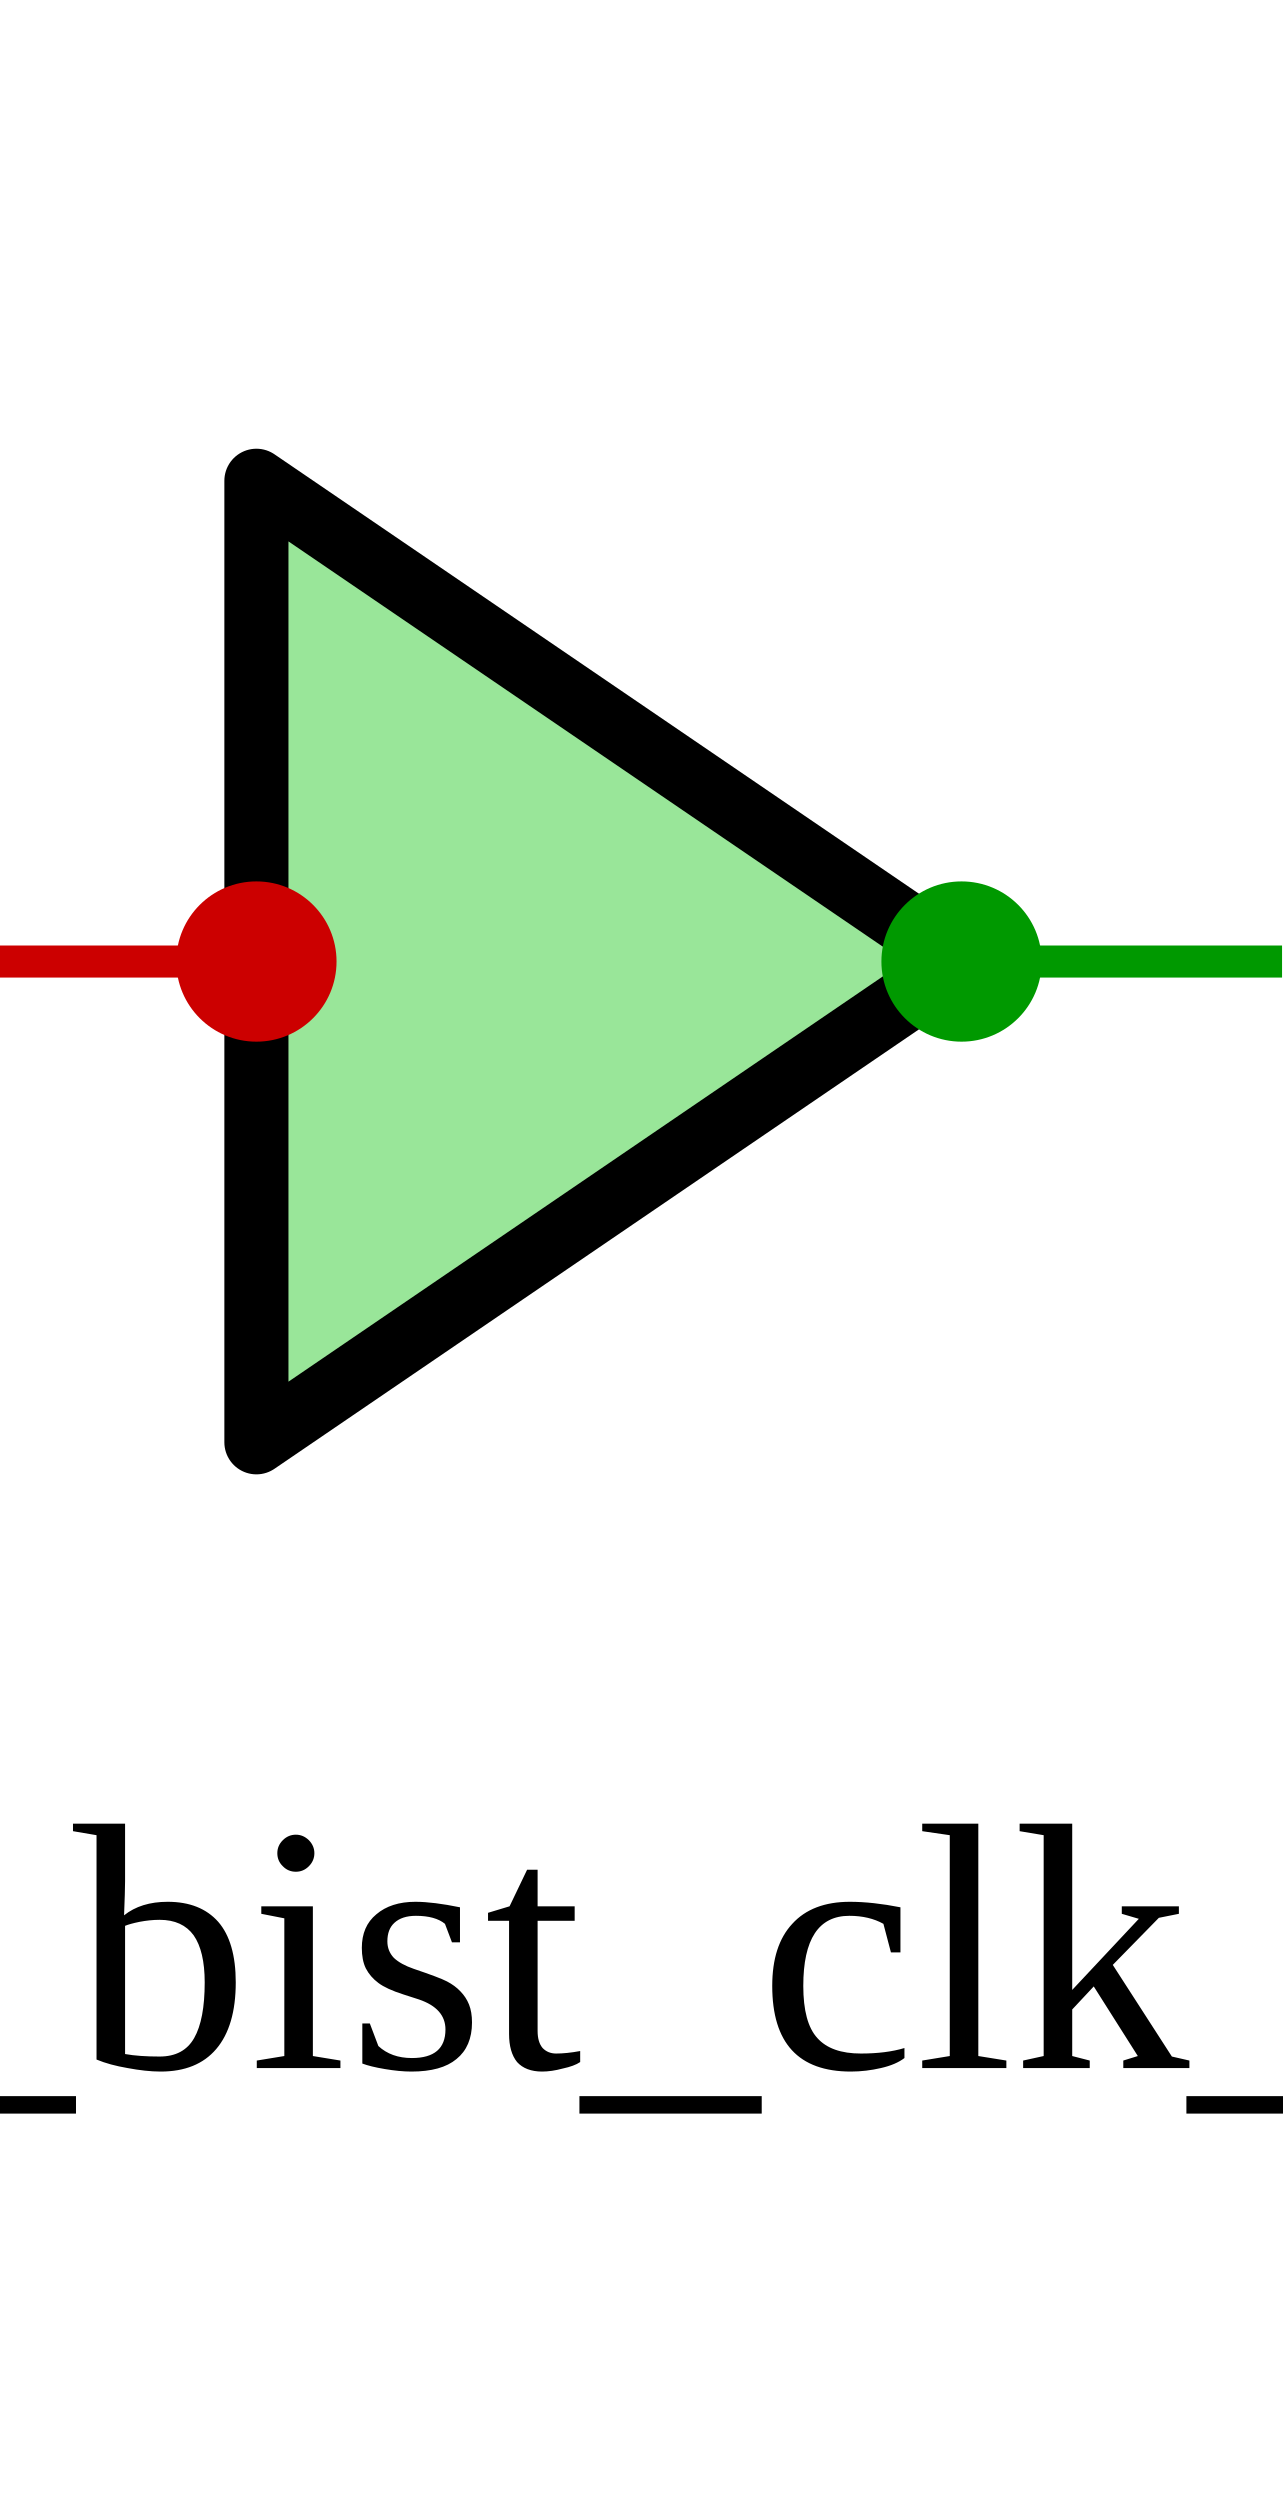
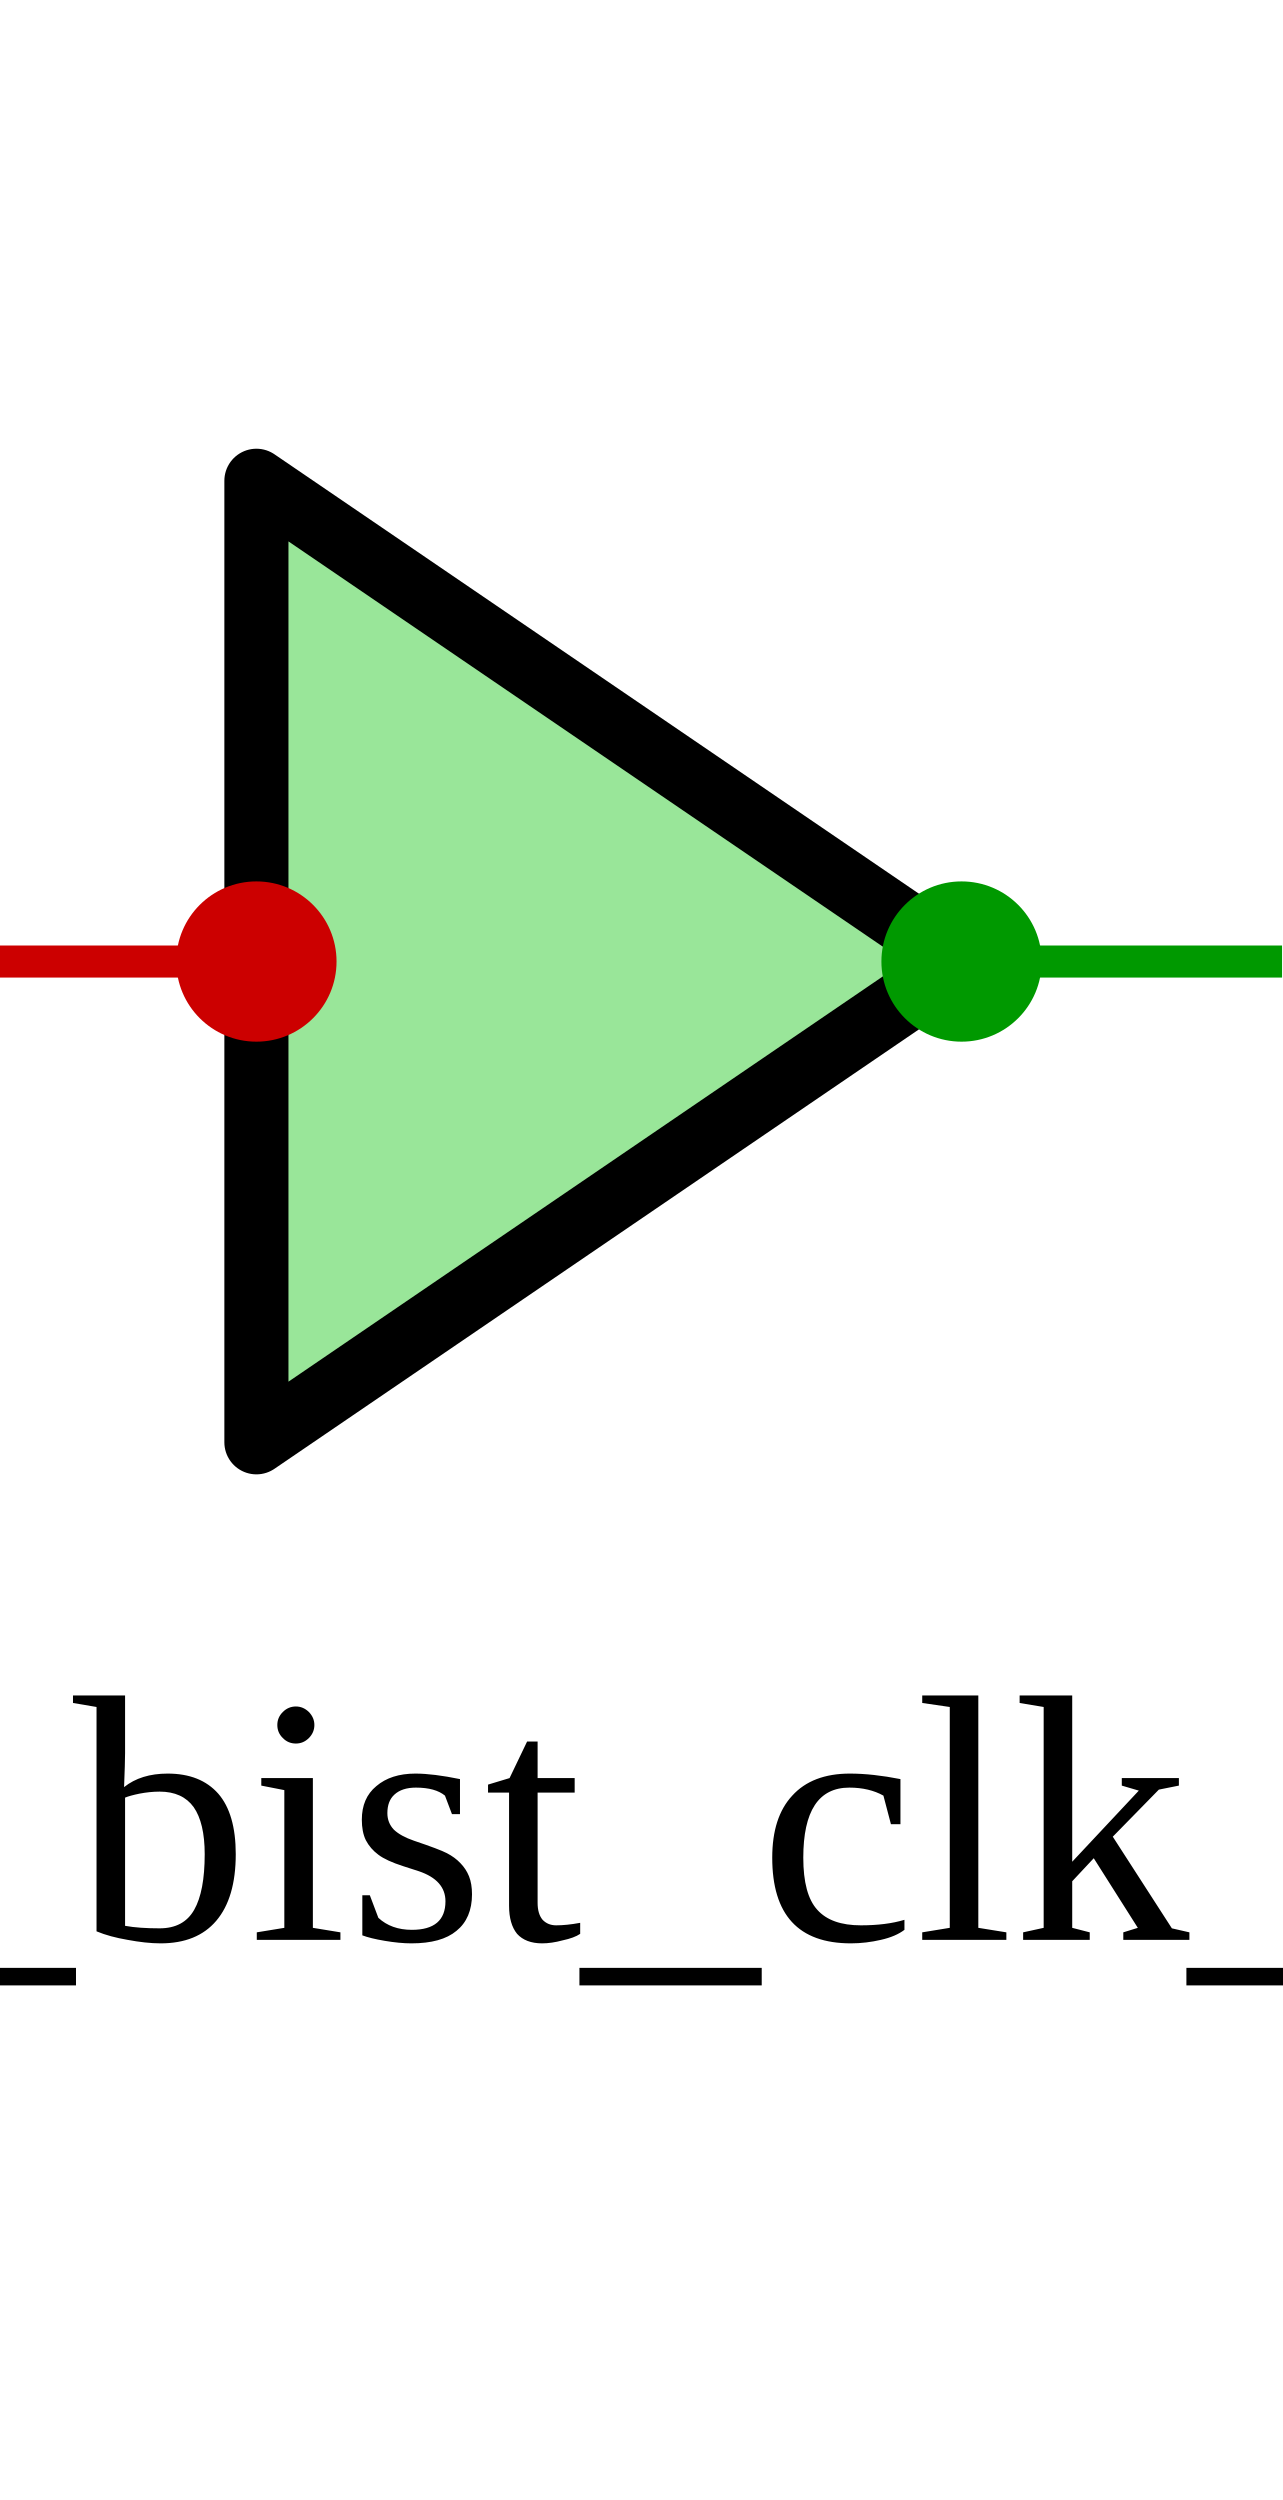
<svg xmlns="http://www.w3.org/2000/svg" width="40" height="78" viewBox="0 0 40 78">
  <polygon points="8,15 30,30 8,45" fill="#99e699" stroke="#000000" stroke-width="2" stroke-linejoin="round" />
  <line x1="0" y1="30" x2="8" y2="30" stroke="#c00" stroke-width="1" />
  <circle cx="8" cy="30" r="2.5" fill="#c00" />
  <line x1="30" y1="30" x2="40" y2="30" stroke="#090" stroke-width="1" />
  <circle cx="30" cy="30" r="2.5" fill="#090" />
-   <text x="20" y="62" font-size="11" fill="#000000" text-anchor="middle" dominant-baseline="middle">occ_bist_clk_cell</text>
+   <text x="20" y="58" font-size="11" fill="#000000" text-anchor="middle" dominant-baseline="middle">occ_bist_clk_cell</text>
</svg>
